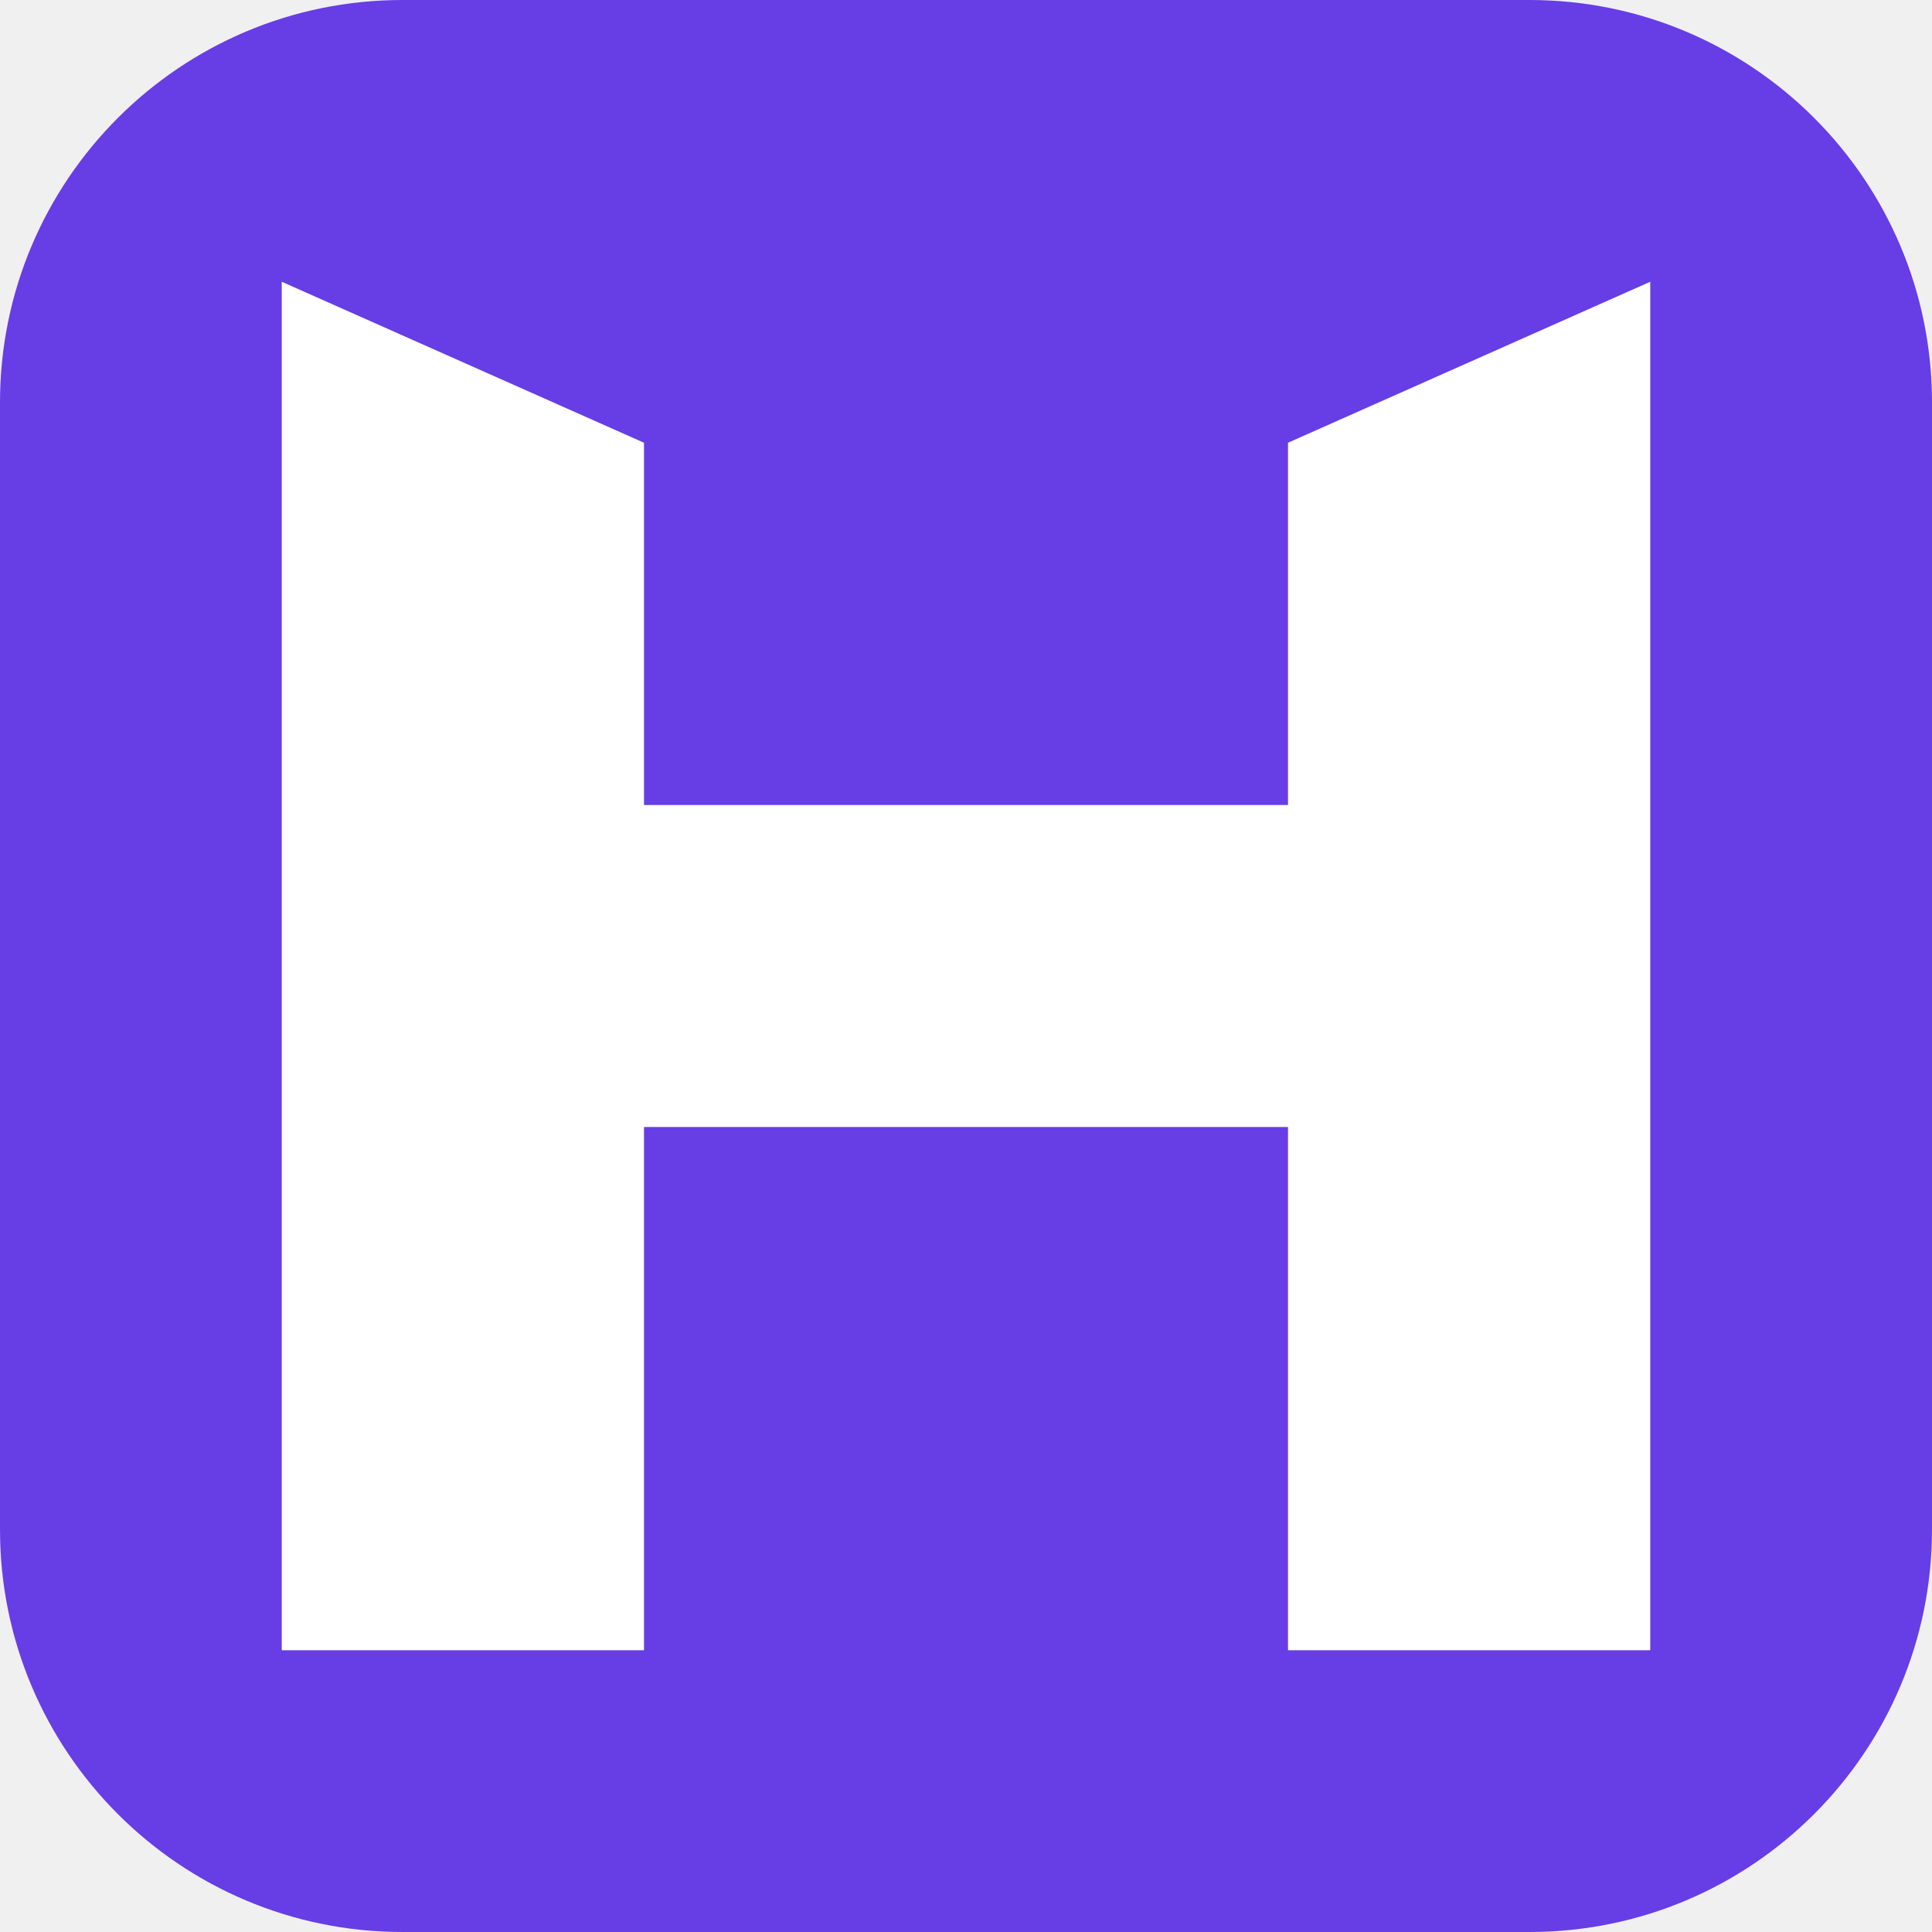
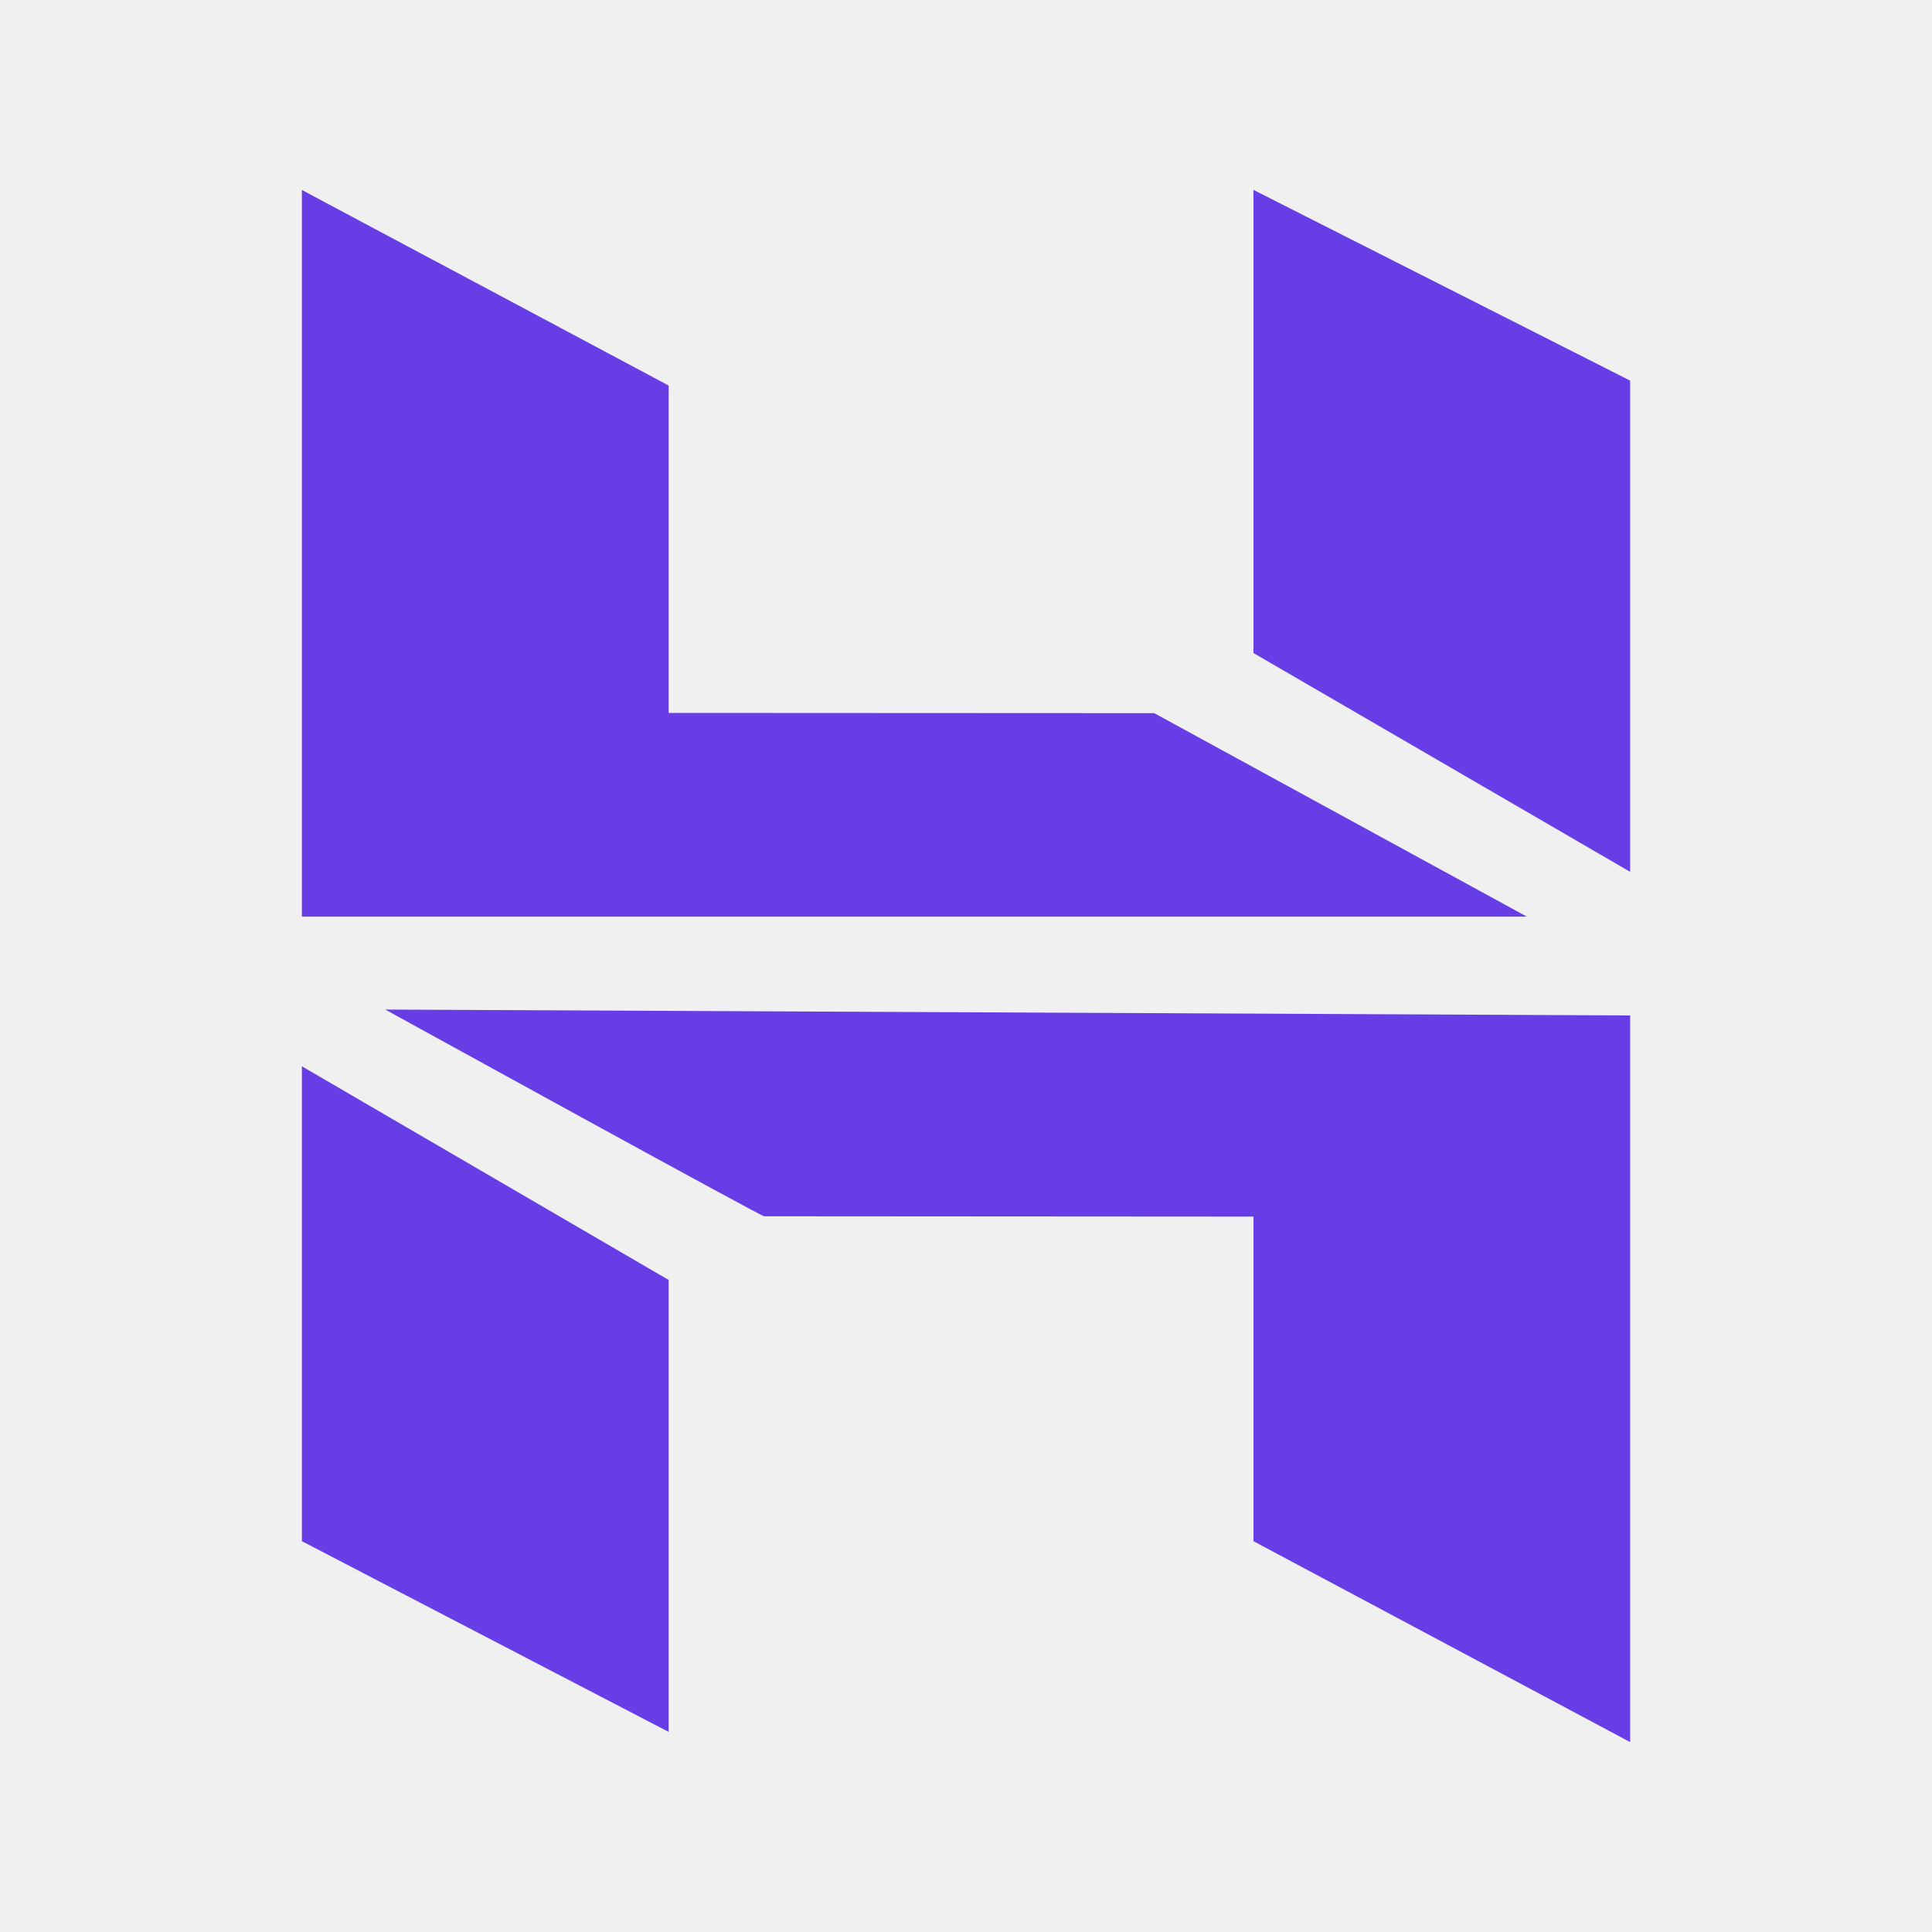
- <svg xmlns="http://www.w3.org/2000/svg" viewBox="0 0 48 48">
-   <rect width="48" height="48" rx="10" fill="#673DE6" />
-   <path fill-rule="evenodd" clip-rule="evenodd" d="M7 41 L7 7 L16 11 L16 20 L32 20 L32 11 L41 7 L41 41 L32 41 L32 28 L16 28 L16 41 Z" fill="#ffffff" />
+ <svg xmlns="http://www.w3.org/2000/svg" width="24" height="24" viewBox="0 0 24 24" fill="none">
+   <path fill-rule="evenodd" clip-rule="evenodd" d="M3.75 11.387V2.36L8.306 4.789V8.856L14.338 8.859L18.968 11.387H3.75ZM15.571 8.112V2.359L20.25 4.728V10.83L15.571 8.112ZM15.571 19.145V15.113L9.493 15.109C9.499 15.136 4.786 12.541 4.786 12.541L20.25 12.614V21.641L15.571 19.145ZM3.75 19.145L3.75 13.246L8.306 15.9V21.514L3.75 19.145Z" fill="#673DE6" />
</svg>
